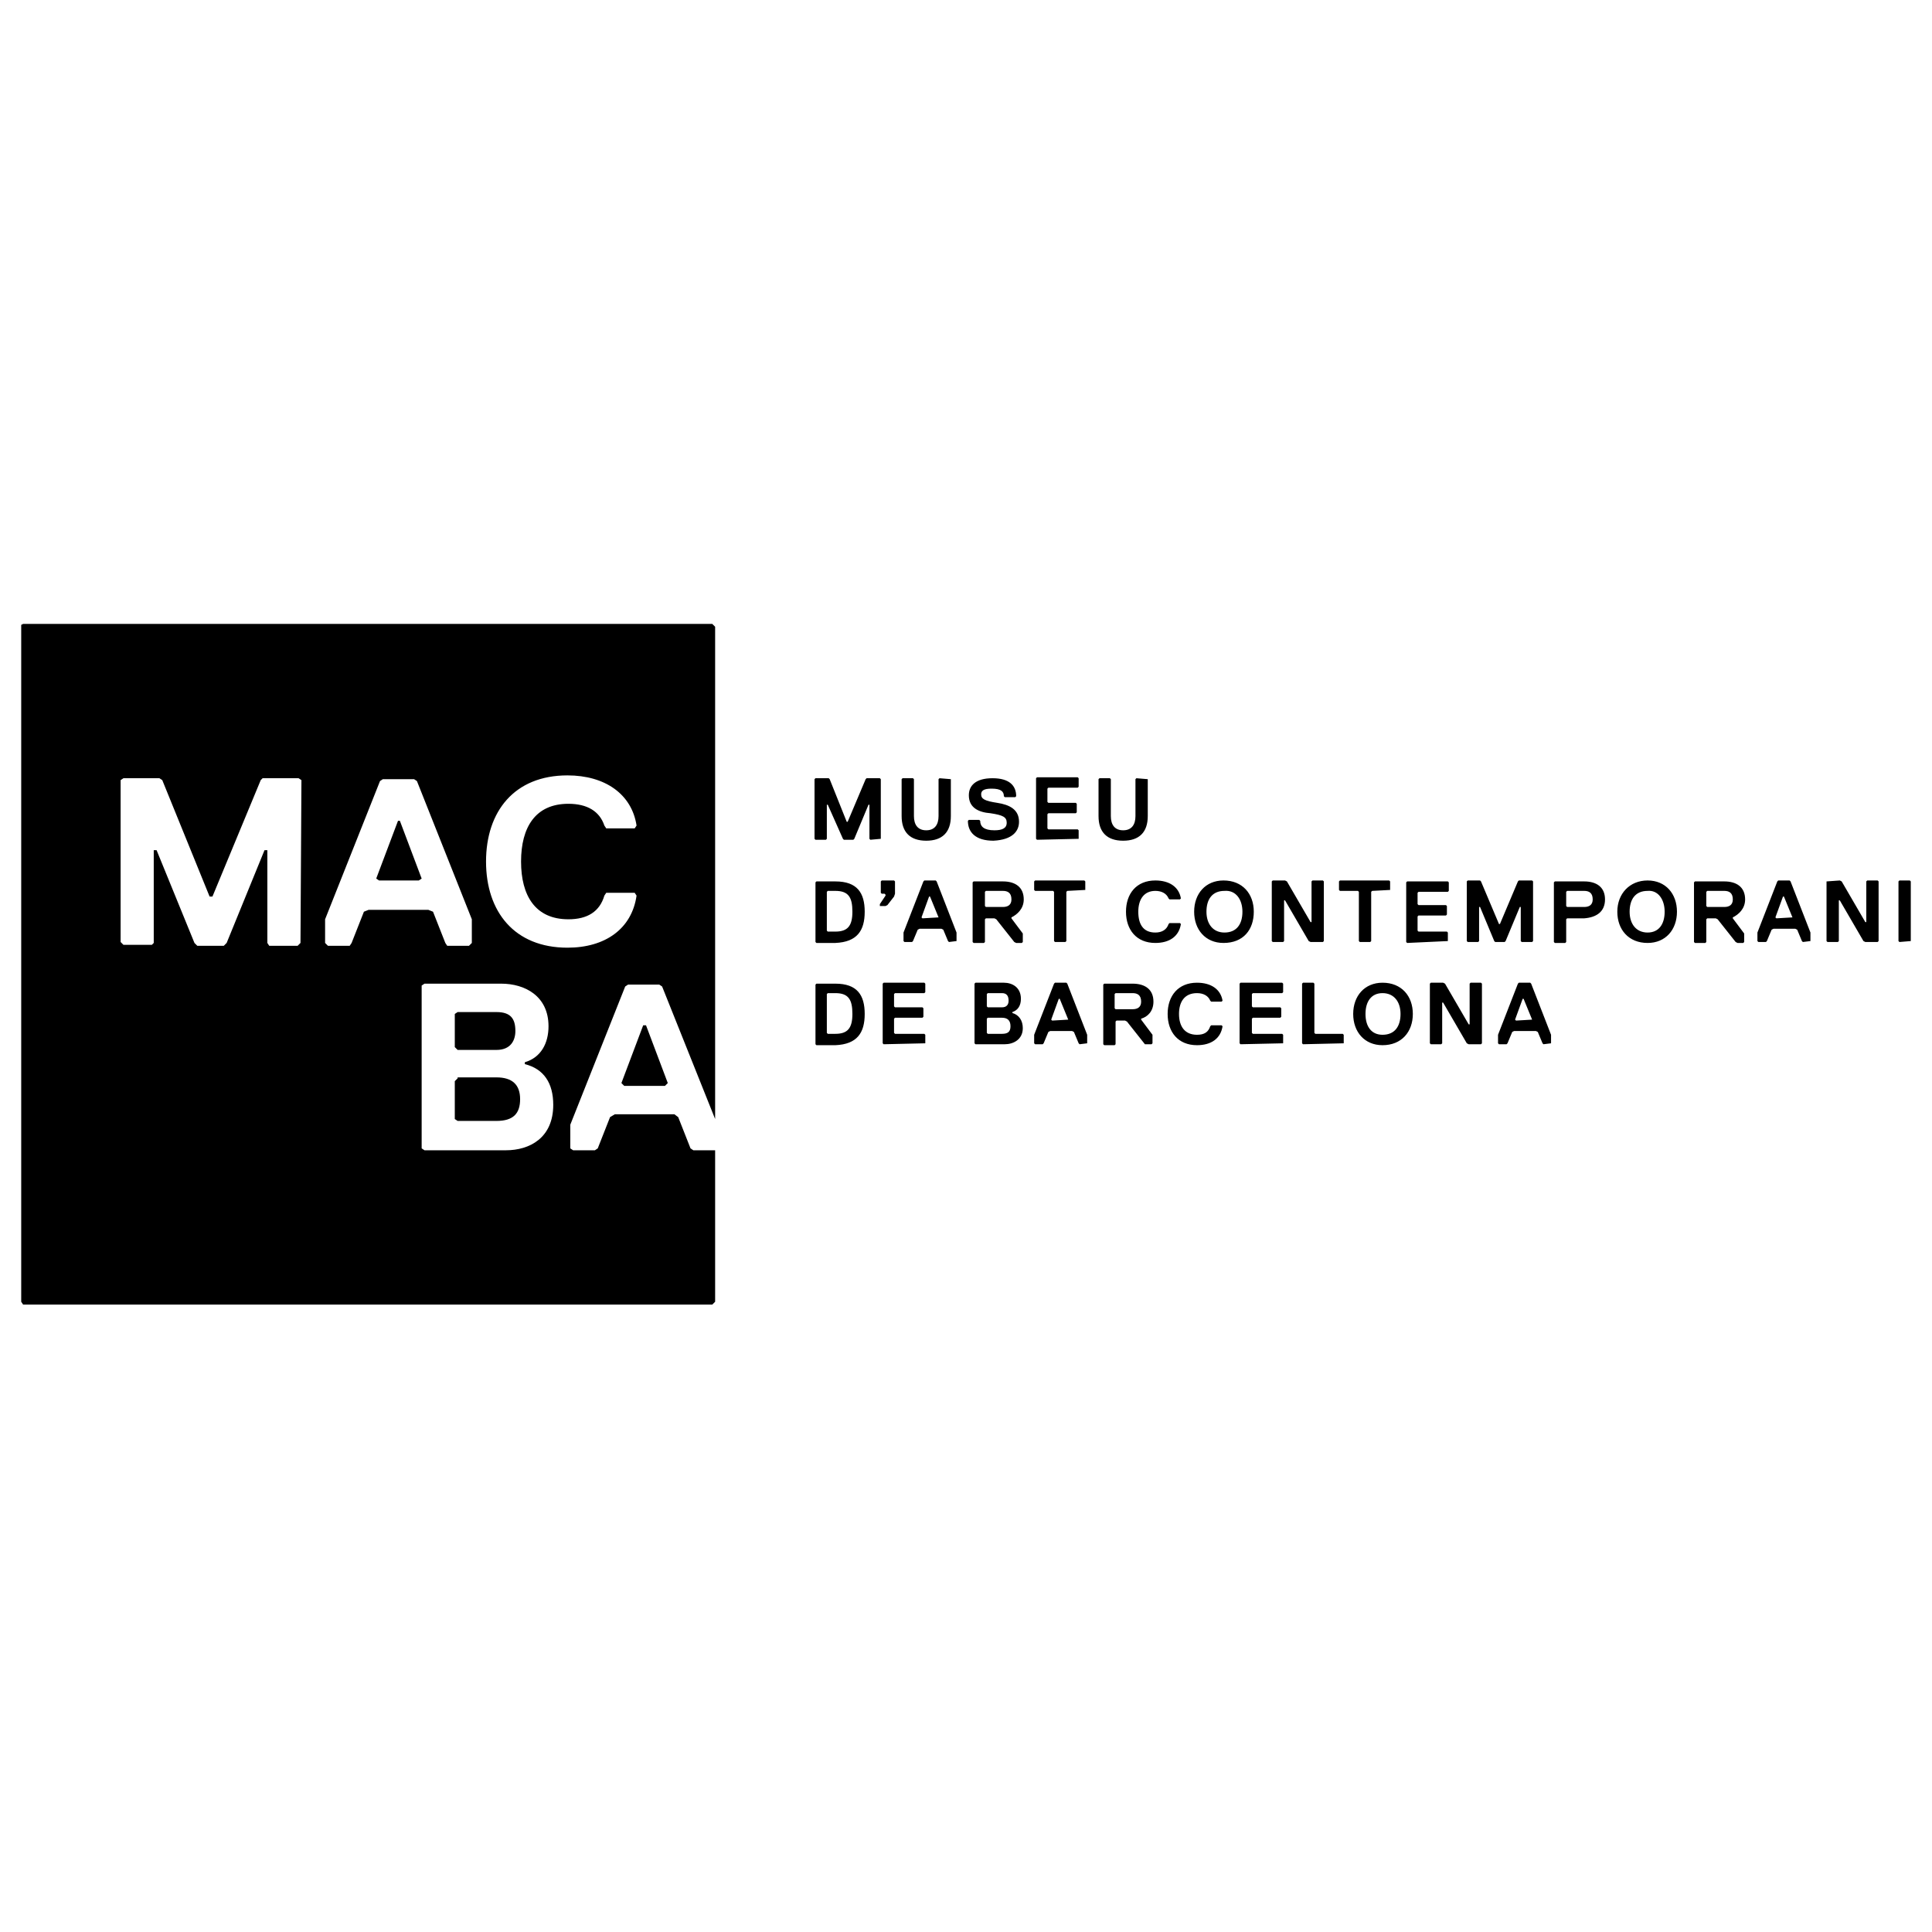
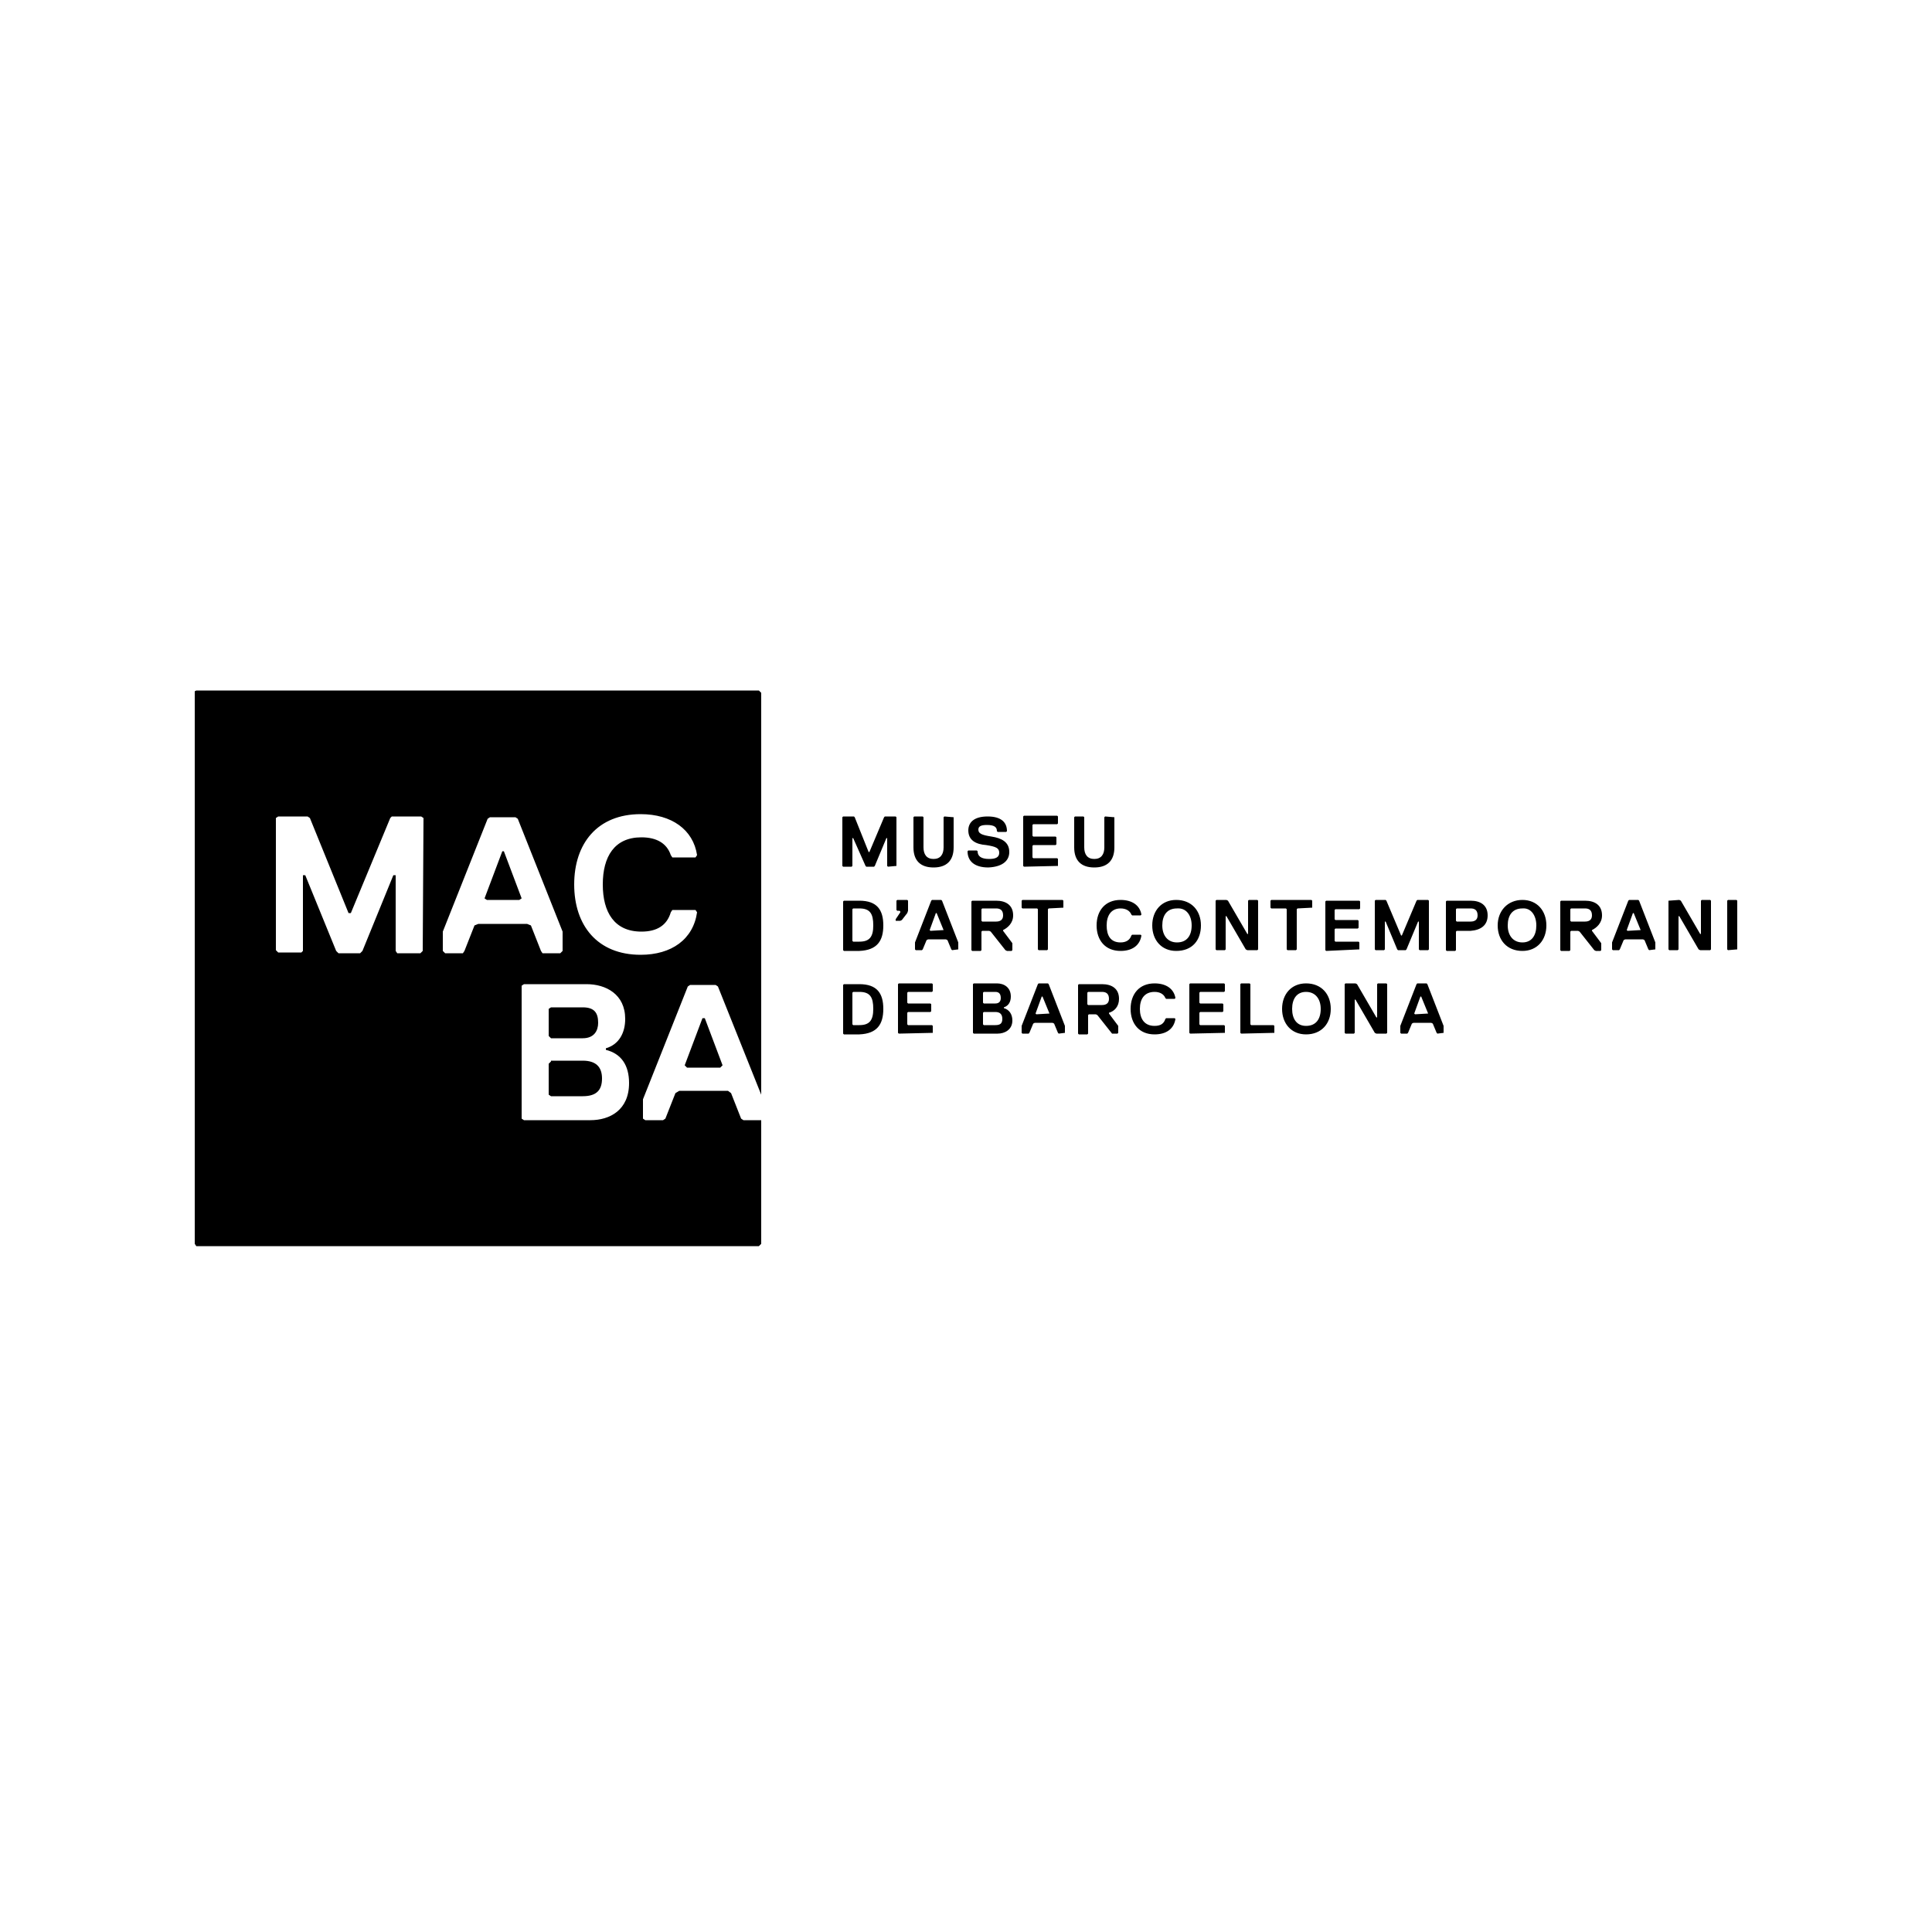
<svg xmlns="http://www.w3.org/2000/svg" width="200" height="200" fill="none">
  <path fill="#fff" d="M0 0h200v200H0z" />
-   <g clip-path="url(#clip0)" fill="#000">
-     <path d="M89.514 104.964c0-1.96-.784-3.136-3.038-3.136h-1.96l-.098.098v6.174l.098.098h1.96c2.254-.098 3.038-1.274 3.038-3.234zm-1.274 0c0 1.47-.49 2.058-1.764 2.058h-.784l-.098-.098v-4.018l.098-.098h.784c1.372 0 1.764.686 1.764 2.156zm7.546 3.038v-.882l-.098-.098H92.65l-.098-.098v-1.47l.098-.098h2.842l.098-.098v-.882l-.098-.098H92.65l-.098-.098v-1.274l.098-.098h3.038l.098-.098v-.882l-.098-.098h-4.214l-.098.098v6.174l.098.098 4.312-.098zm10.094-1.568c0-.784-.392-1.372-1.078-1.568v-.098c.588-.196.882-.686.882-1.372 0-1.176-.882-1.666-1.764-1.666h-2.94l-.098.098v6.174l.098.098h3.038c.882 0 1.862-.49 1.862-1.666zm-1.47-2.842c0 .392-.196.686-.686.686h-1.47l-.098-.098v-1.274l.098-.098h1.47c.49 0 .686.294.686.784zm.196 2.646c0 .588-.294.784-.882.784h-1.47l-.098-.098v-1.47l.098-.098h1.47c.588 0 .882.294.882.882zm7.938 1.764v-.882l-2.058-5.292-.098-.098h-1.176l-.098.098-2.058 5.292v.882l.098.098h.784l.098-.098.49-1.176.196-.098h2.254l.196.098.49 1.176.098.098.784-.098zm-1.96-2.45l-1.666.098-.098-.098.784-2.156h.098l.882 2.156zm8.82-1.862c0-1.274-.882-1.862-2.156-1.862h-2.94l-.098.098v6.174l.098.098h1.078l.098-.098v-2.352l.098-.098h.882l.196.098 1.862 2.352h.686l.098-.098v-.882l-1.176-1.568v-.098c.686-.196 1.274-.784 1.274-1.764zm-1.274 0c0 .588-.392.784-.882.784h-1.764l-.098-.098v-1.47l.098-.098h1.764c.49 0 .882.196.882.882zm5.782 3.43c-1.274 0-1.862-.882-1.862-2.156s.588-2.156 1.862-2.156c.686 0 1.176.294 1.372.784l.098.098h1.078l.098-.098c-.196-1.176-1.176-1.862-2.646-1.862-1.96 0-3.038 1.372-3.038 3.234 0 1.862 1.078 3.234 3.038 3.234 1.47 0 2.45-.686 2.646-1.96l-.098-.098h-1.078l-.098.098c-.196.588-.588.882-1.372.882zm8.918.882v-.882l-.098-.098h-3.038l-.098-.098v-1.47l.098-.098h2.842l.098-.098v-.882l-.098-.098h-2.842l-.098-.098v-1.274l.098-.098h3.038l.098-.098v-.882l-.098-.098h-4.312l-.098.098v6.174l.098.098 4.41-.098zm6.272 0v-.882l-.098-.098h-2.842l-.098-.098v-5.096l-.098-.098h-1.078l-.098.098v6.174l.098.098 4.214-.098zm5.88-3.038c0 1.274-.588 2.156-1.862 2.156-1.176 0-1.764-.882-1.764-2.156s.588-2.156 1.764-2.156c1.176 0 1.862.882 1.862 2.156zm1.274 0c0-1.862-1.176-3.234-3.136-3.234-1.862 0-3.038 1.372-3.038 3.234 0 1.862 1.176 3.234 3.038 3.234 1.96 0 3.136-1.372 3.136-3.234zm1.764-3.136v6.174l.098.098h1.078l.098-.098v-4.214h.098l2.45 4.214.196.098h1.274l.098-.098v-6.174l-.098-.098h-1.078l-.098.098v4.214h-.098l-2.45-4.214-.196-.098h-1.274l-.098.098zm12.544 6.174v-.882l-2.058-5.292-.098-.098h-1.176l-.098.098-2.058 5.292v.882l.098.098h.784l.098-.098.49-1.176.196-.098h2.254l.196.098.49 1.176.098.098.784-.098zm-1.96-2.45l-1.666.098-.098-.098.784-2.156h.098l.882 2.156zM89.514 94.38c0-1.96-.784-3.136-3.038-3.136h-1.96l-.098.098v6.174l.098.098h1.96c2.254-.098 3.038-1.274 3.038-3.234zm-1.274 0c0 1.47-.49 2.058-1.764 2.058h-.784l-.098-.098v-4.018l.098-.098h.784c1.372 0 1.764.686 1.764 2.156zm4.41-1.862v-1.274l-.098-.098h-1.274l-.098.098v1.176l.098.098h.294l.098.098v.098l-.588.882v.196h.588l.196-.098.686-.882.098-.294zm6.37 4.9v-.882l-2.058-5.292-.098-.098h-1.176l-.098.098-2.058 5.292v.882l.098.098h.784l.098-.098.49-1.176.196-.098h2.254l.196.098.49 1.176.098.098.784-.098zm-1.862-2.45l-1.666.098-.098-.098.784-2.156h.098l.882 2.156zm8.82-1.862c0-1.274-.882-1.862-2.156-1.862h-3.038l-.098.098v6.174l.098.098h1.078l.098-.098v-2.352l.098-.098h.882l.196.098 1.862 2.352.196.098h.588l.098-.098v-.882l-1.176-1.568v-.098c.588-.294 1.274-.882 1.274-1.862zm-1.274 0c0 .588-.392.784-.882.784h-1.764l-.098-.098v-1.47l.098-.098h1.764c.49 0 .882.196.882.882zm7.644-.98v-.882l-.098-.098h-5.096l-.098.098v.882l.098.098h1.862l.098.098v5.096l.098.098h1.078l.098-.098v-5.096l.098-.098 1.862-.098zm7.252 4.41c-1.274 0-1.764-.882-1.764-2.156s.588-2.156 1.764-2.156c.686 0 1.176.294 1.372.784l.098.098h1.078l.098-.098c-.196-1.176-1.176-1.862-2.646-1.862-1.96 0-3.038 1.372-3.038 3.234 0 1.862 1.078 3.234 3.038 3.234 1.47 0 2.45-.686 2.646-1.96l-.098-.098h-1.078l-.098.098c-.196.588-.686.882-1.372.882zm9.016-2.156c0 1.274-.588 2.156-1.862 2.156-1.176 0-1.862-.882-1.862-2.156s.588-2.156 1.862-2.156c1.176-.098 1.862.882 1.862 2.156zm1.176 0c0-1.862-1.176-3.234-3.136-3.234-1.862 0-3.038 1.372-3.038 3.234 0 1.862 1.176 3.234 3.038 3.234 2.058 0 3.136-1.372 3.136-3.234zm1.862-3.136v6.174l.098.098h1.078l.098-.098v-4.214h.098l2.45 4.214.196.098h1.274l.098-.098v-6.174l-.098-.098h-1.078l-.098.098v4.214h-.098l-2.45-4.214-.196-.098h-1.274l-.098.098zm12.25.882v-.882l-.098-.098h-5.096l-.098.098v.882l.098.098h1.862l.098.098v5.096l.098.098h1.078l.098-.098v-5.096l.098-.098 1.862-.098zm5.978 5.292v-.882l-.098-.098h-2.94l-.098-.098v-1.47l.098-.098h2.842l.098-.098v-.882l-.098-.098h-2.842l-.098-.098V92.42l.098-.098h3.038l.098-.098v-.882l-.098-.098h-4.214l-.098.098v6.174l.098.098 4.214-.196zm8.82 0v-6.174l-.098-.098h-1.372l-.098.098-1.862 4.41h-.098l-1.862-4.41-.098-.098h-1.274l-.098.098v6.174l.098.098h1.078l.098-.098V93.89h.098l1.47 3.528.098.098h.98l.098-.098 1.47-3.528h.098v3.528l.098.098h1.078l.098-.098zm7.448-4.312c0-1.274-.882-1.862-2.156-1.862h-3.038l-.098.098v6.174l.098.098h1.078l.098-.098v-2.352l.098-.098h1.764c1.274-.098 2.156-.686 2.156-1.96zm-1.274 0c0 .588-.392.784-.882.784h-1.764l-.098-.098v-1.47l.098-.098h1.764c.49 0 .882.196.882.882zm7.448 1.274c0 1.274-.588 2.156-1.764 2.156-1.176 0-1.862-.882-1.862-2.156s.588-2.156 1.862-2.156c1.078-.098 1.764.882 1.764 2.156zm1.274 0c0-1.862-1.176-3.234-3.038-3.234-1.862 0-3.136 1.372-3.136 3.234 0 1.862 1.176 3.234 3.136 3.234 1.862 0 3.038-1.372 3.038-3.234zm7.056-1.274c0-1.274-.882-1.862-2.156-1.862h-3.038l-.098.098v6.174l.098.098h1.078l.098-.098v-2.352l.098-.098h.882l.196.098 1.862 2.352.196.098h.588l.098-.098v-.882l-1.176-1.568v-.098c.588-.294 1.274-.882 1.274-1.862zm-1.274 0c0 .588-.392.784-.882.784h-1.764l-.098-.098v-1.47l.098-.098h1.764c.49 0 .882.196.882.882zm8.036 4.312v-.882l-2.058-5.292-.098-.098h-1.176l-.098.098-2.058 5.292v.882l.098.098h.784l.098-.098.49-1.176.196-.098h2.254l.196.098.49 1.176.098.098.784-.098zm-1.862-2.45l-1.666.098-.098-.098.784-2.156h.098l.882 2.156zm3.528-3.724v6.174l.098.098h1.078l.098-.098v-4.214h.098l2.45 4.214.196.098h1.274l.098-.098v-6.174l-.098-.098h-1.078l-.098.098v4.214h-.098l-2.45-4.214-.196-.098-1.372.098zm8.722 6.174v-6.174l-.098-.098h-1.078l-.098.098v6.174l.098.098 1.176-.098zM91.18 86.834V80.66l-.098-.098H89.71l-.098.098-1.862 4.41h-.098l-1.764-4.41-.098-.098h-1.372l-.098.098v6.174l.098.098h1.078l.098-.098v-3.528h.098l1.568 3.528.098.098h.98l.098-.098 1.47-3.528h.098v3.528l.098.098 1.078-.098zm7.252-6.174l-1.176-.098-.098.098v3.822c0 .882-.392 1.47-1.274 1.47s-1.274-.588-1.274-1.47V80.66l-.098-.098h-1.078l-.098.098v3.822c0 1.666.882 2.548 2.548 2.548s2.548-.882 2.548-2.548V80.66zm7.056 4.41c0-1.274-.98-1.764-2.254-1.96-1.274-.196-1.666-.392-1.666-.882 0-.392.294-.588 1.078-.588.98 0 1.274.294 1.274.784l.098.098h1.078l.098-.098c0-1.078-.686-1.862-2.45-1.862-1.764 0-2.45.784-2.45 1.764 0 1.274.98 1.764 2.254 1.862 1.274.196 1.666.392 1.666.98s-.49.784-1.274.784c-1.078 0-1.47-.392-1.47-.98l-.098-.098h-1.078l-.098.098c0 1.176.784 2.058 2.646 2.058 1.96-.098 2.646-.98 2.646-1.96zm6.174 1.764v-.882l-.098-.098h-3.038l-.098-.098v-1.47l.098-.098h2.842l.098-.098v-.882l-.098-.098h-2.842l-.098-.098V81.64l.098-.098h3.038l.098-.098v-.882l-.098-.098h-4.214l-.098.098v6.272l.098.098 4.312-.098zm7.154-6.174l-1.176-.098-.098.098v3.822c0 .882-.392 1.47-1.274 1.47s-1.274-.588-1.274-1.47V80.66l-.098-.098h-1.078l-.098.098v3.822c0 1.666.882 2.548 2.548 2.548s2.548-.882 2.548-2.548V80.66zm-54.194 31.752h4.214l.294-.294-2.254-5.978h-.294l-2.254 5.978.294.294zm5.194 2.94h-6.174l-.49.294-1.274 3.234-.294.196H59.33l-.294-.196v-2.45l5.684-14.308.294-.196h3.234l.294.196 5.488 13.72v-50.96l-.294-.294H2.392l-.196.098v70.07l.196.294h71.344l.294-.294v-15.68h-2.254l-.294-.196-1.274-3.234-.392-.294zM43.65 102.024l.294-.196h7.938c2.45 0 4.9 1.274 4.9 4.41 0 1.764-.784 3.234-2.45 3.724v.196c1.96.49 2.94 1.96 2.94 4.214 0 3.43-2.45 4.704-4.9 4.704h-8.428l-.294-.196v-16.856zm-12.544-4.41l-.294.294h-2.94l-.196-.294V88.01h-.294l-3.92 9.604-.294.294h-2.744l-.294-.294-3.92-9.604h-.294v9.604l-.196.196h-2.94l-.294-.294V80.758l.294-.196h3.724l.294.196 4.9 12.054h.294l4.998-12.054.196-.196h3.724l.294.196-.098 16.856zm17.738 0l-.294.294h-2.254l-.196-.294-1.274-3.234-.49-.196h-6.174l-.49.196-1.274 3.234-.196.294h-2.254l-.294-.294v-2.45l5.684-14.308.294-.196h3.234l.294.196 5.684 14.308v2.45zm9.898.49c-5.488 0-8.428-3.724-8.428-8.918 0-5.194 2.94-8.918 8.428-8.918 3.92 0 6.664 1.96 7.154 5.194l-.196.294h-2.94l-.196-.294c-.49-1.47-1.764-2.254-3.724-2.254-3.43 0-4.9 2.45-4.9 5.978 0 3.528 1.47 5.978 4.9 5.978 1.96 0 3.234-.784 3.724-2.45l.196-.294h2.94l.196.294c-.49 3.43-3.234 5.39-7.154 5.39zm-15.386-6.958l.294-.196-2.254-5.978H41.2l-2.254 5.978.294.196h4.116zm4.018 13.622l-.294.196v3.43l.294.294h4.018c1.47 0 1.96-.98 1.96-1.96 0-1.274-.49-1.96-1.96-1.96h-4.018zm0 6.86l-.294.294v3.92l.294.196h4.018c1.764 0 2.45-.784 2.45-2.254s-.784-2.254-2.45-2.254h-4.018v.098z" />
-   </g>
-   <defs>
-     <clipPath id="clip0">
-       <path fill="#fff" transform="translate(2 64)" d="M0 0h196v71.54H0z" />
-     </clipPath>
-   </defs>
+   <path d="M91.44 104.44c0-1.6-.64-2.56-2.48-2.56h-1.6l-.08.08V107l.08.08h1.6c1.84-.08 2.48-1.04 2.48-2.64zm-1.04 0c0 1.2-.4 1.68-1.44 1.68h-.64l-.08-.08v-3.28l.08-.08h.64c1.12 0 1.44.56 1.44 1.76zm6.16 2.48v-.72l-.08-.08H94l-.08-.08v-1.2l.08-.08h2.32l.08-.08v-.72l-.08-.08H94l-.08-.08v-1.04l.08-.08h2.48l.08-.08v-.72l-.08-.08h-3.44l-.08.08v5.04l.08.08 3.52-.08zm8.24-1.28c0-.64-.32-1.12-.88-1.28v-.08c.48-.16.72-.56.72-1.12 0-.96-.72-1.36-1.44-1.36h-2.4l-.08.08v5.04l.08.08h2.48c.72 0 1.52-.4 1.52-1.36zm-1.2-2.32c0 .32-.16.56-.56.56h-1.2l-.08-.08v-1.04l.08-.08h1.2c.4 0 .56.24.56.64zm.16 2.16c0 .48-.24.64-.72.64h-1.2l-.08-.08v-1.2l.08-.08h1.2c.48 0 .72.24.72.72zm6.48 1.44v-.72l-1.68-4.32-.08-.08h-.96l-.08.08-1.68 4.32v.72l.08.08h.64l.08-.08.4-.96.16-.08h1.84l.16.08.4.96.08.08.64-.08zm-1.6-2l-1.36.08-.08-.08.64-1.76h.08l.72 1.76zm7.2-1.52c0-1.04-.72-1.52-1.76-1.52h-2.4l-.08.08V107l.08.08h.88l.08-.08v-1.92l.08-.08h.72l.16.08 1.52 1.92h.56l.08-.08v-.72l-.96-1.28v-.08c.56-.16 1.04-.64 1.04-1.44zm-1.04 0c0 .48-.32.64-.72.64h-1.44l-.08-.08v-1.2l.08-.08h1.44c.4 0 .72.16.72.72zm4.72 2.8c-1.04 0-1.52-.72-1.52-1.76s.48-1.76 1.52-1.76c.56 0 .96.24 1.12.64l.08.08h.88l.08-.08c-.16-.96-.96-1.52-2.16-1.52-1.6 0-2.48 1.12-2.48 2.64s.88 2.64 2.48 2.64c1.2 0 2-.56 2.16-1.6l-.08-.08h-.88l-.08.08c-.16.48-.48.72-1.12.72zm7.28.72v-.72l-.08-.08h-2.48l-.08-.08v-1.2l.08-.08h2.32l.08-.08v-.72l-.08-.08h-2.32l-.08-.08v-1.04l.08-.08h2.48l.08-.08v-.72l-.08-.08h-3.52l-.08.08v5.04l.08.08 3.6-.08zm5.12 0v-.72l-.08-.08h-2.32l-.08-.08v-4.16l-.08-.08h-.88l-.08.08v5.04l.08.08 3.44-.08zm4.8-2.48c0 1.04-.48 1.76-1.52 1.76-.96 0-1.44-.72-1.44-1.76s.48-1.76 1.44-1.76 1.52.72 1.52 1.76zm1.04 0c0-1.52-.96-2.64-2.56-2.64-1.52 0-2.48 1.12-2.48 2.64s.96 2.64 2.48 2.64c1.6 0 2.56-1.12 2.56-2.64zm1.44-2.56v5.04l.08.08h.88l.08-.08v-3.44h.08l2 3.44.16.08h1.04l.08-.08v-5.04l-.08-.08h-.88l-.08.08v3.44h-.08l-2-3.44-.16-.08h-1.04l-.08.08zm10.24 5.04v-.72l-1.68-4.32-.08-.08h-.96l-.08.08-1.68 4.32v.72l.08.08h.64l.08-.08.4-.96.16-.08h1.84l.16.08.4.96.08.08.64-.08zm-1.6-2l-1.36.08-.08-.08.64-1.76h.08l.72 1.76zm-56.4-9.12c0-1.6-.64-2.56-2.48-2.56h-1.6l-.08.08v5.04l.08.08h1.6c1.84-.08 2.48-1.04 2.48-2.64zm-1.04 0c0 1.2-.4 1.68-1.44 1.68h-.64l-.08-.08v-3.28l.08-.08h.64c1.12 0 1.44.56 1.44 1.76zm3.6-1.52v-1.04l-.08-.08h-1.04l-.08.08v.96l.08.08h.24l.08.08v.08l-.48.72v.16h.48l.16-.08.56-.72.08-.24zm5.2 4v-.72l-1.68-4.32-.08-.08h-.96l-.08.08-1.68 4.32v.72l.08.08h.64l.08-.08.4-.96.16-.08h1.84l.16.08.4.96.08.08.64-.08zm-1.52-2l-1.36.08-.08-.08.64-1.76h.08l.72 1.76zm7.2-1.52c0-1.04-.72-1.52-1.76-1.52h-2.48l-.08.08v5.04l.08.08h.88l.08-.08v-1.92l.08-.08h.72l.16.08 1.52 1.92.16.08h.48l.08-.08v-.72l-.96-1.28v-.08c.48-.24 1.04-.72 1.04-1.52zm-1.04 0c0 .48-.32.64-.72.64h-1.44l-.08-.08v-1.2l.08-.08h1.44c.4 0 .72.16.72.72zm6.24-.8v-.72l-.08-.08h-4.16l-.08.08v.72l.08.08h1.52l.08.08v4.16l.08.08h.88l.08-.08v-4.16l.08-.08 1.52-.08zm5.92 3.6c-1.04 0-1.44-.72-1.44-1.76s.48-1.76 1.44-1.76c.56 0 .96.24 1.12.64l.08.08h.88l.08-.08c-.16-.96-.96-1.52-2.16-1.52-1.6 0-2.48 1.12-2.48 2.64s.88 2.64 2.48 2.64c1.2 0 2-.56 2.16-1.6l-.08-.08h-.88l-.08.08c-.16.48-.56.72-1.12.72zm7.36-1.76c0 1.04-.48 1.76-1.52 1.76-.96 0-1.52-.72-1.52-1.76s.48-1.76 1.52-1.76c.96-.08 1.52.72 1.52 1.76zm.96 0c0-1.52-.96-2.64-2.56-2.64-1.52 0-2.48 1.12-2.48 2.64s.96 2.64 2.48 2.64c1.68 0 2.56-1.12 2.56-2.64zm1.52-2.56v5.04l.08.08h.88l.08-.08v-3.44h.08l2 3.44.16.08h1.04l.08-.08v-5.04l-.08-.08h-.88l-.08.08v3.44h-.08l-2-3.44-.16-.08h-1.04l-.08.08zm10 .72v-.72l-.08-.08h-4.16l-.08.08v.72l.08.08h1.52l.08.08v4.16l.08.08h.88l.08-.08v-4.16l.08-.08 1.52-.08zm4.88 4.32v-.72l-.08-.08h-2.4l-.08-.08v-1.2l.08-.08h2.32l.08-.08v-.72l-.08-.08h-2.32l-.08-.08v-.96l.08-.08h2.48l.08-.08v-.72l-.08-.08h-3.44l-.08.08v5.04l.08.08 3.44-.16zm7.2 0v-5.04l-.08-.08h-1.12l-.08.08-1.52 3.6h-.08l-1.52-3.6-.08-.08h-1.04l-.08.08v5.04l.08.08h.88l.08-.08V95.4h.08l1.2 2.88.08.08h.8l.08-.08 1.2-2.88h.08v2.88l.08.08h.88l.08-.08zm6.08-3.52c0-1.04-.72-1.52-1.76-1.52h-2.48l-.08.08v5.04l.08.08h.88l.08-.08v-1.92l.08-.08h1.44c1.04-.08 1.76-.56 1.76-1.6zm-1.04 0c0 .48-.32.64-.72.64h-1.44l-.08-.08v-1.2l.08-.08h1.44c.4 0 .72.16.72.72zm6.08 1.04c0 1.04-.48 1.76-1.44 1.76s-1.52-.72-1.52-1.76.48-1.76 1.52-1.76c.88-.08 1.44.72 1.44 1.76zm1.04 0c0-1.52-.96-2.64-2.48-2.64s-2.56 1.12-2.56 2.64.96 2.64 2.56 2.64c1.52 0 2.48-1.12 2.48-2.64zm5.76-1.04c0-1.04-.72-1.52-1.76-1.52h-2.48l-.08.08v5.04l.08.08h.88l.08-.08v-1.92l.08-.08h.72l.16.08 1.52 1.92.16.08h.48l.08-.08v-.72l-.96-1.28v-.08c.48-.24 1.04-.72 1.04-1.52zm-1.04 0c0 .48-.32.64-.72.64h-1.44l-.08-.08v-1.2l.08-.08h1.44c.4 0 .72.16.72.72zm6.56 3.52v-.72l-1.68-4.32-.08-.08h-.96l-.08.08-1.68 4.32v.72l.08.08h.64l.08-.08.4-.96.16-.08h1.84l.16.08.4.96.08.08.64-.08zm-1.52-2l-1.36.08-.08-.08.64-1.76h.08l.72 1.76zm2.88-3.04v5.04l.08.08h.88l.08-.08v-3.44h.08l2 3.44.16.08h1.04l.08-.08v-5.04l-.08-.08h-.88l-.08.08v3.44H176l-2-3.44-.16-.08-1.12.08zm7.12 5.04v-5.04l-.08-.08h-.88l-.08.08v5.04l.08.08.96-.08zM92.8 89.64V84.6l-.08-.08H91.6l-.08.08L90 88.2h-.08l-1.44-3.6-.08-.08h-1.12l-.08.08v5.04l.08.08h.88l.08-.08v-2.88h.08l1.28 2.88.08.08h.8l.08-.08 1.2-2.88h.08v2.88l.08.08.88-.08zm5.92-5.04l-.96-.08-.08.08v3.12c0 .72-.32 1.2-1.04 1.2s-1.04-.48-1.04-1.2V84.6l-.08-.08h-.88l-.08.08v3.12c0 1.36.72 2.08 2.08 2.08s2.08-.72 2.08-2.08V84.6zm5.76 3.6c0-1.04-.8-1.44-1.84-1.6-1.04-.16-1.36-.32-1.36-.72 0-.32.24-.48.88-.48.8 0 1.04.24 1.04.64l.08.08h.88l.08-.08c0-.88-.56-1.52-2-1.52s-2 .64-2 1.44c0 1.04.8 1.44 1.84 1.52 1.04.16 1.36.32 1.36.8 0 .48-.4.64-1.04.64-.88 0-1.2-.32-1.2-.8l-.08-.08h-.88l-.08.08c0 .96.64 1.68 2.16 1.68 1.6-.08 2.16-.8 2.16-1.6zm5.04 1.44v-.72l-.08-.08h-2.48l-.08-.08v-1.2l.08-.08h2.32l.08-.08v-.72l-.08-.08h-2.32l-.08-.08V85.4l.08-.08h2.48l.08-.08v-.72l-.08-.08H106l-.08.08v5.12l.08.08 3.52-.08zm5.84-5.04l-.96-.08-.08.08v3.12c0 .72-.32 1.2-1.04 1.2s-1.04-.48-1.04-1.2V84.6l-.08-.08h-.88l-.08.08v3.12c0 1.36.72 2.08 2.08 2.08s2.08-.72 2.08-2.08V84.6zm-44.24 25.92h3.44l.24-.24-1.84-4.88h-.24l-1.84 4.88.24.24zm4.24 2.4h-5.04l-.4.24-1.04 2.64-.24.16H66.8l-.24-.16v-2l4.64-11.68.24-.16h2.64l.24.16 4.48 11.2v-41.6l-.24-.24H20.32l-.16.08v57.2l.16.24h58.24l.24-.24v-12.8h-1.84l-.24-.16-1.04-2.64-.32-.24zM54 102.04l.24-.16h6.48c2 0 4 1.04 4 3.6 0 1.44-.64 2.64-2 3.04v.16c1.6.4 2.4 1.6 2.4 3.44 0 2.8-2 3.84-4 3.84h-6.88l-.24-.16v-13.76zm-10.24-3.6l-.24.24h-2.4l-.16-.24V90.6h-.24l-3.2 7.84-.24.24h-2.24l-.24-.24-3.2-7.84h-.24v7.84l-.16.16h-2.4l-.24-.24V84.68l.24-.16h3.04l.24.16 4 9.84h.24l4.08-9.84.16-.16h3.04l.24.16-.08 13.76zm14.48 0l-.24.24h-1.84l-.16-.24-1.04-2.64-.4-.16h-5.04l-.4.16-1.04 2.64-.16.24h-1.84l-.24-.24v-2l4.64-11.68.24-.16h2.64l.24.16 4.64 11.68v2zm8.08.4c-4.48 0-6.88-3.04-6.88-7.28s2.4-7.28 6.88-7.28c3.2 0 5.44 1.6 5.84 4.24l-.16.24h-2.4l-.16-.24c-.4-1.2-1.44-1.84-3.04-1.84-2.8 0-4 2-4 4.88s1.2 4.88 4 4.88c1.6 0 2.64-.64 3.04-2l.16-.24H72l.16.24c-.4 2.8-2.64 4.4-5.84 4.4zm-12.56-5.68L54 93l-1.84-4.88H52L50.16 93l.24.16h3.36zm3.28 11.12l-.24.16v2.8l.24.24h3.28c1.2 0 1.6-.8 1.6-1.6 0-1.04-.4-1.6-1.6-1.6h-3.28zm0 5.6l-.24.24v3.2l.24.16h3.28c1.44 0 2-.64 2-1.84 0-1.2-.64-1.84-2-1.84h-3.28v.08z" fill="#000" />
</svg>
